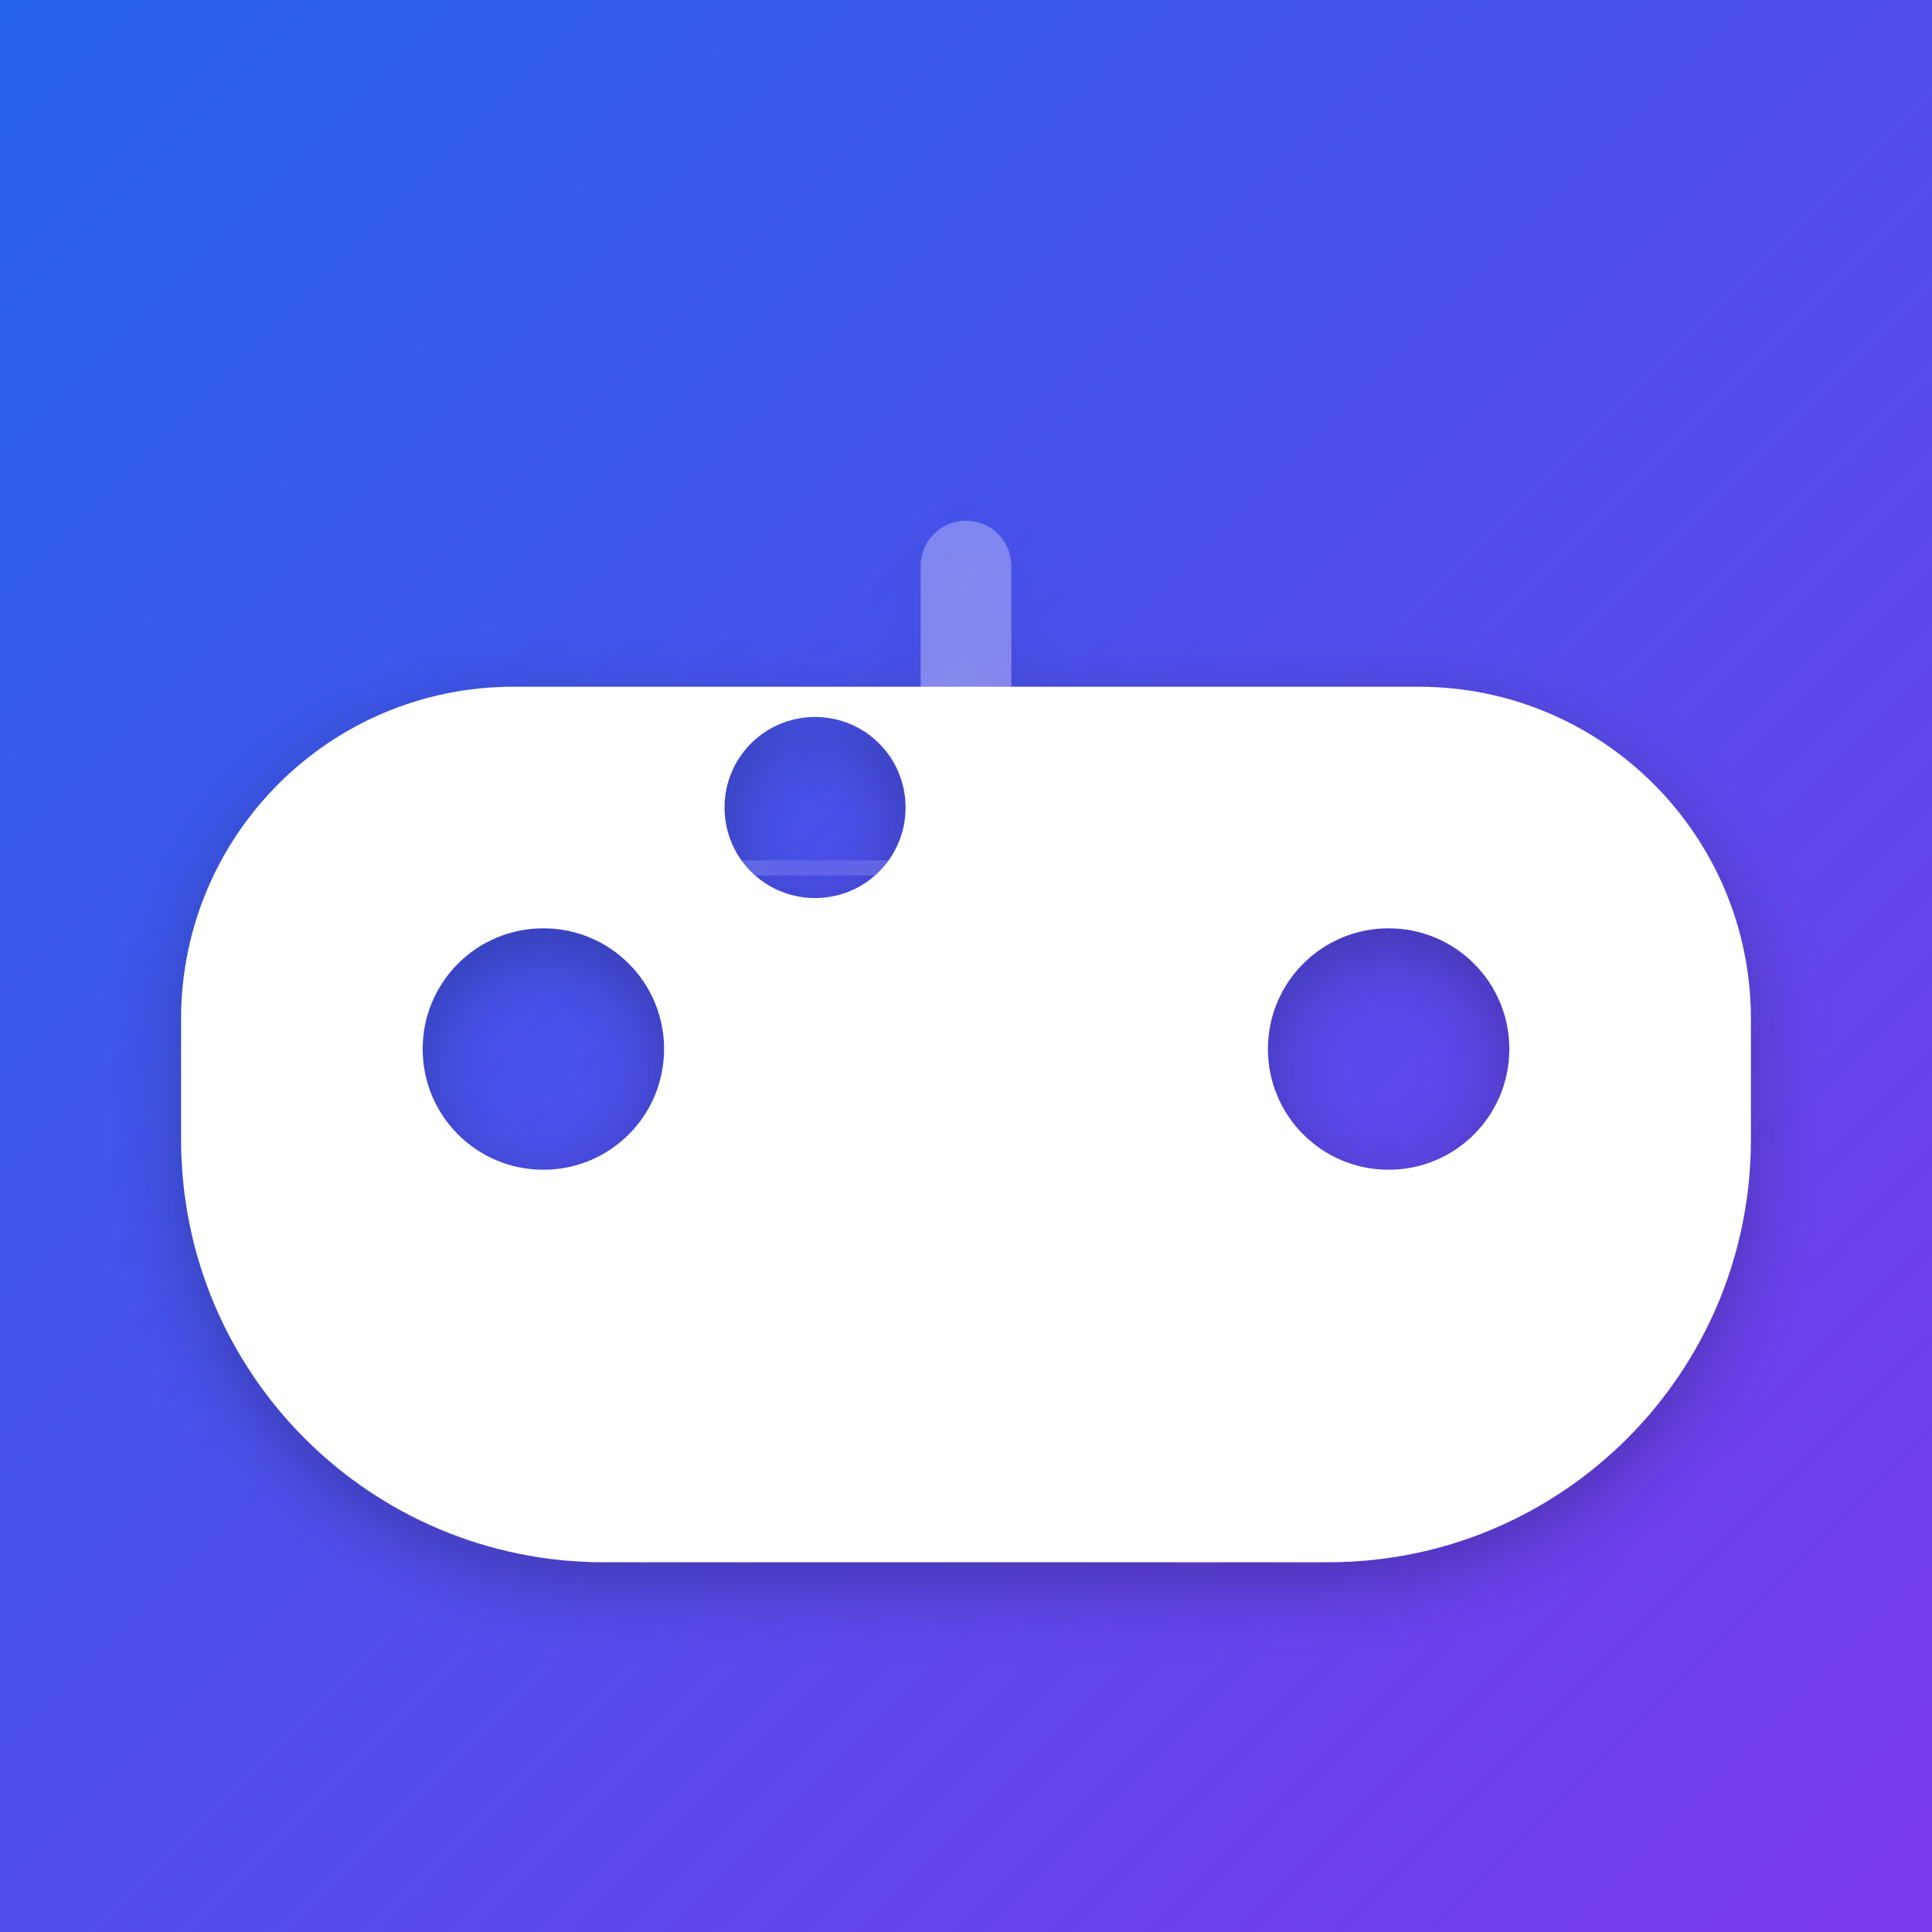
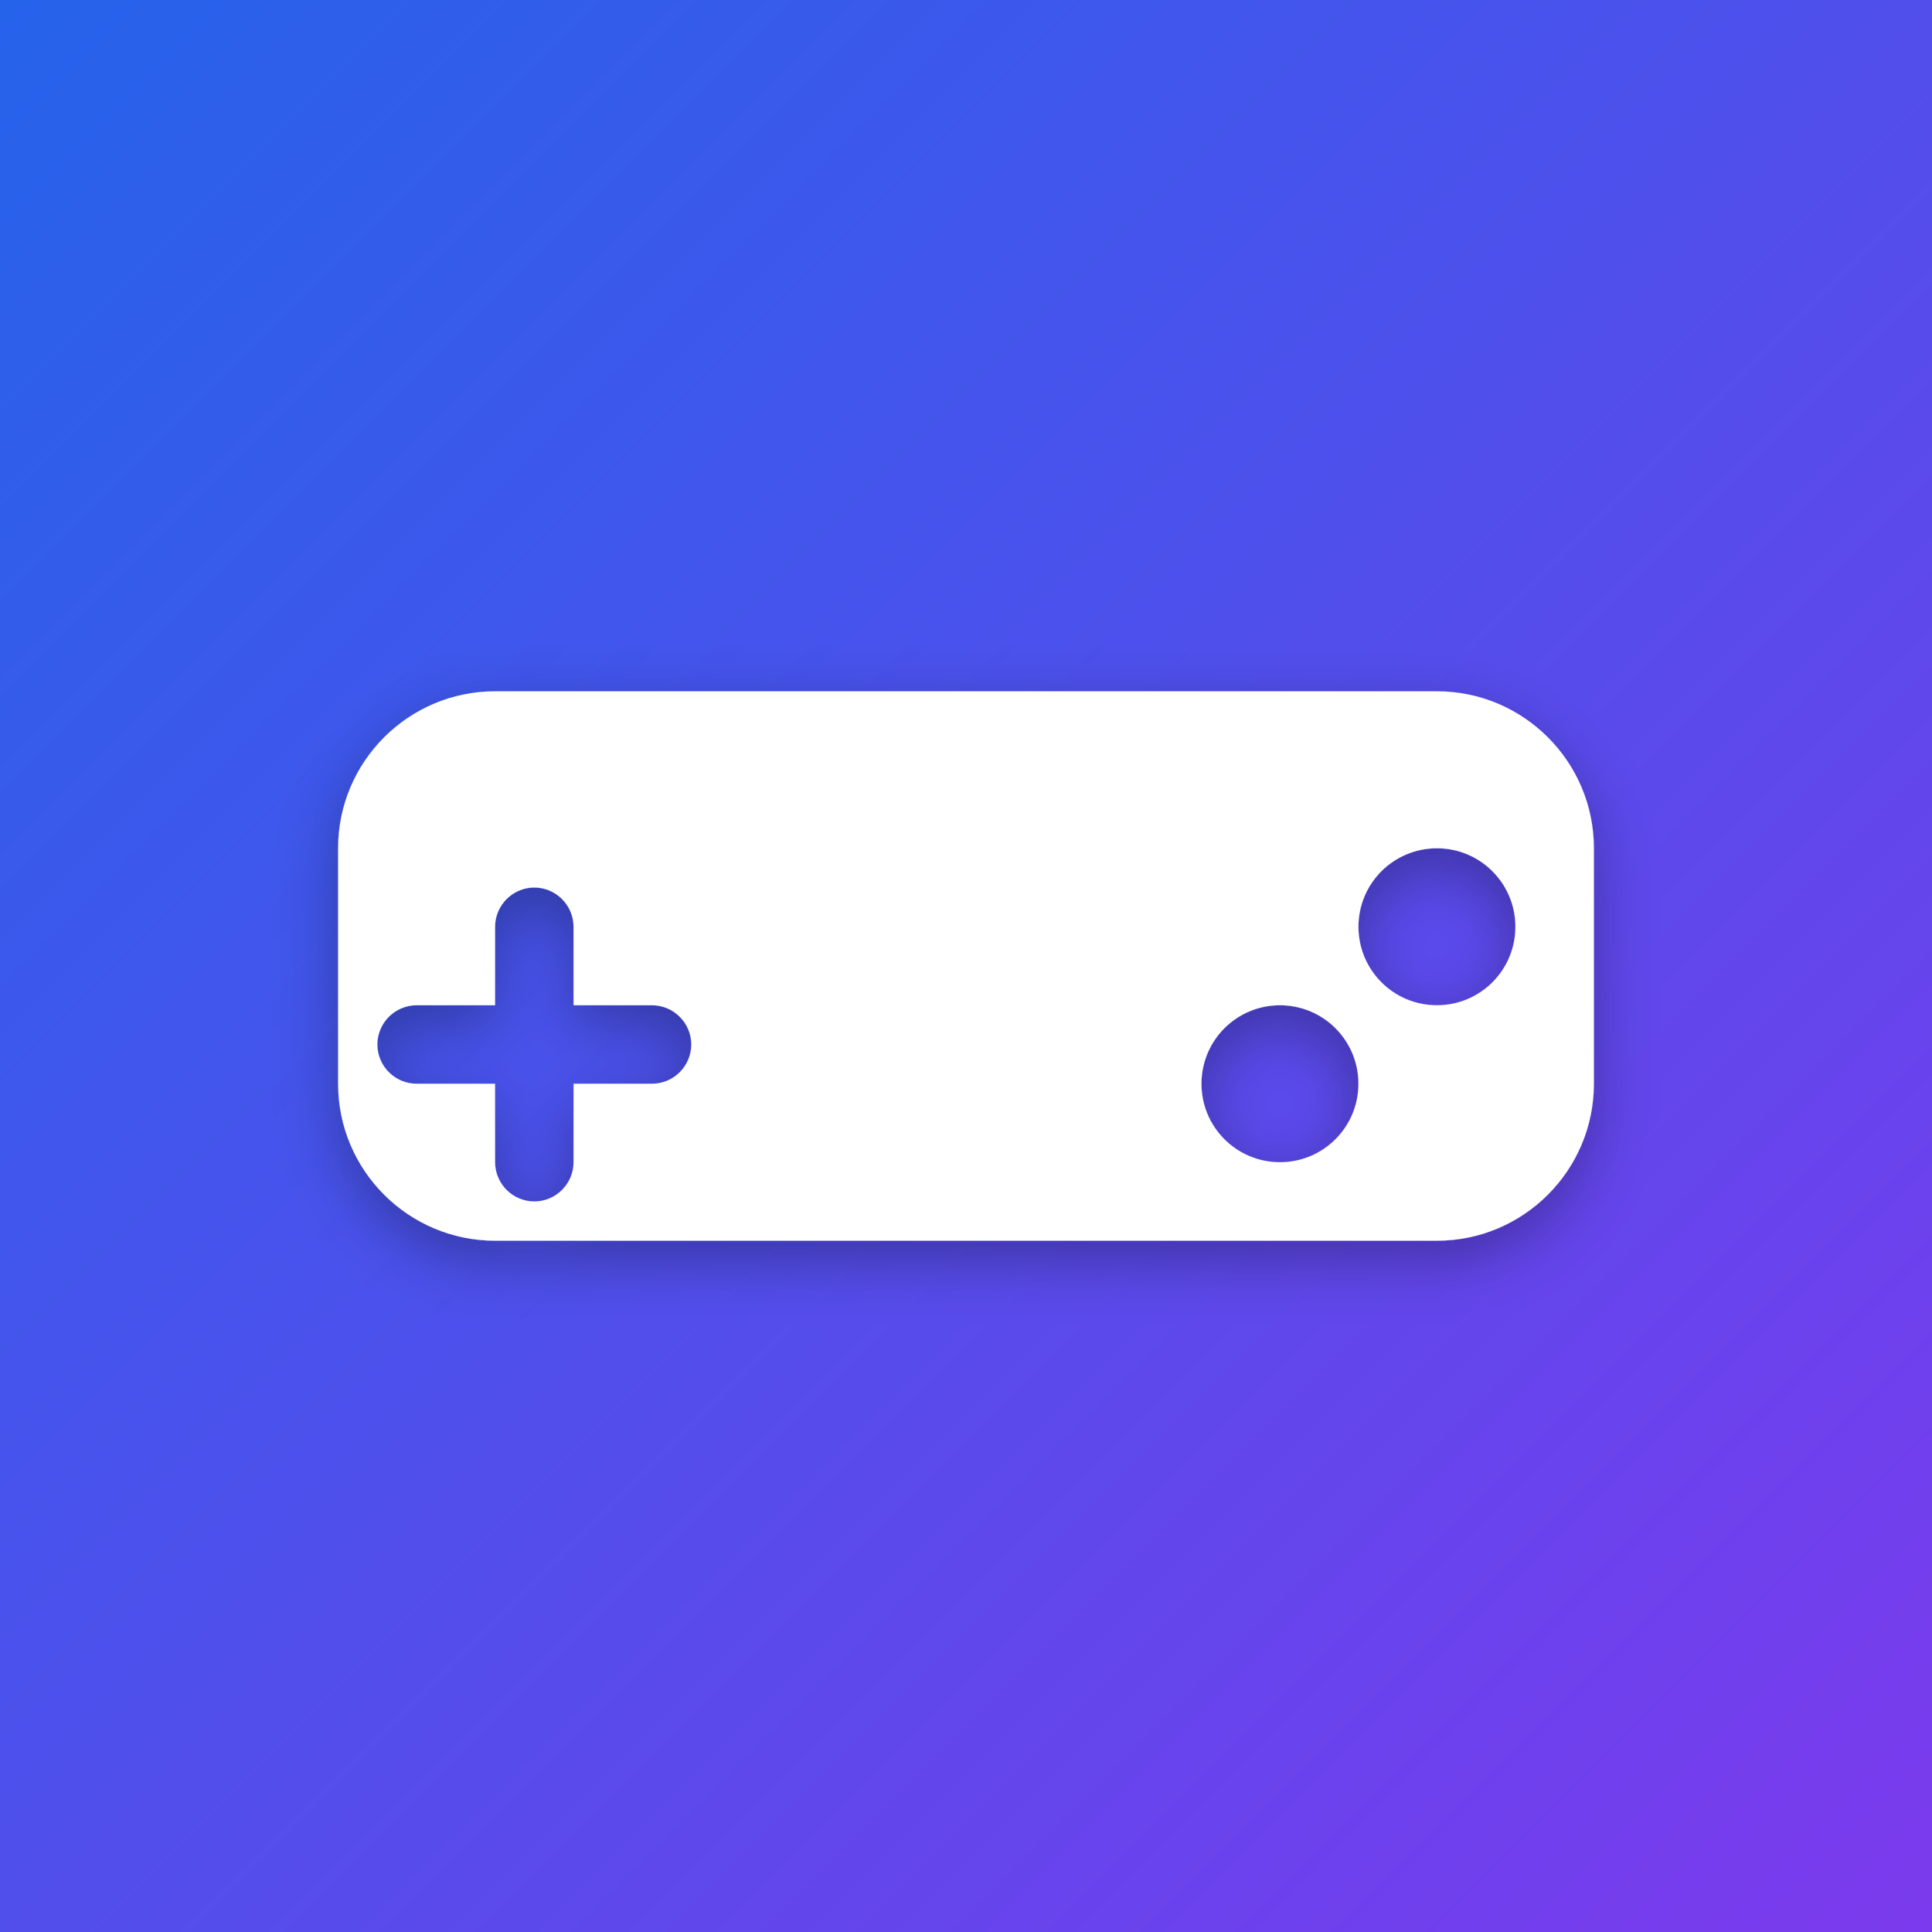
<svg xmlns="http://www.w3.org/2000/svg" viewBox="0 0 512 512">
  <defs>
    <linearGradient id="grad" x1="0%" y1="0%" x2="100%" y2="100%">
      <stop offset="0%" style="stop-color:#2563eb;stop-opacity:1" />
      <stop offset="100%" style="stop-color:#7c3aed;stop-opacity:1" />
    </linearGradient>
    <filter id="shadow" x="-20%" y="-20%" width="140%" height="140%">
-       <feGaussianBlur in="SourceAlpha" stdDeviation="10" />
-       <feOffset dx="0" dy="6" result="offsetblur" />
+       <feGaussianBlur in="SourceAlpha" stdDeviation="12" />
+       <feOffset dx="0" dy="8" result="offsetblur" />
      <feComponentTransfer>
-         <feFuncA type="linear" slope="0.25" />
+         <feFuncA type="linear" slope="0.3" />
      </feComponentTransfer>
      <feMerge>
        <feMergeNode />
        <feMergeNode in="SourceGraphic" />
      </feMerge>
    </filter>
  </defs>
  <rect x="0" y="0" width="512" height="512" fill="url(#grad)" />
-   <g filter="url(#shadow)" fill="white" transform="translate(0, -10)">
-     <path d="M376 192H136c-48.6 0-88 39.4-88 88v32c0 61.9 50.1 112 112 112h192c61.9 0 112-50.1 112-112v-32c0-48.6-39.4-88-88-88zM144 320c-17.7 0-32-14.3-32-32s14.3-32 32-32 32 14.3 32 32-14.3 32-32 32zm224 0c-17.7 0-32-14.3-32-32s14.3-32 32-32 32 14.3 32 32-14.3 32-32 32zm-152-72c-13.3 0-24-10.7-24-24s10.7-24 24-24 24 10.7 24 24-10.7 24-24 24z" />
-     <path d="M256 160v32" stroke="white" stroke-width="24" stroke-linecap="round" opacity="0.3" />
-     <path d="M192 240h128" stroke="white" stroke-width="4" opacity="0.1" />
+   <g filter="url(#shadow)" fill="white" transform="translate(256, 256) scale(0.65) translate(-256, -304)">
+     <path d="M448 192H64C28.7 192 0 220.7 0 256v96c0 35.3 28.7 64 64 64h384c35.3 0 64-28.7 64-64v-96c0-35.3-28.7-64-64-64zM128 352h-32v32c0 8.8-7.2 16-16 16s-16-7.2-16-16v-32H32c-8.8 0-16-7.2-16-16s7.2-16 16-16h32v-32c0-8.8 7.2-16 16-16s16 7.2 16 16v32h32c8.8 0 16 7.2 16 16s-7.2 16-16 16zm256 32c-17.7 0-32-14.3-32-32s14.3-32 32-32 32 14.3 32 32-14.3 32-32 32zm64-64c-17.7 0-32-14.3-32-32s14.3-32 32-32 32 14.3 32 32-14.3 32-32 32z" />
  </g>
</svg>
